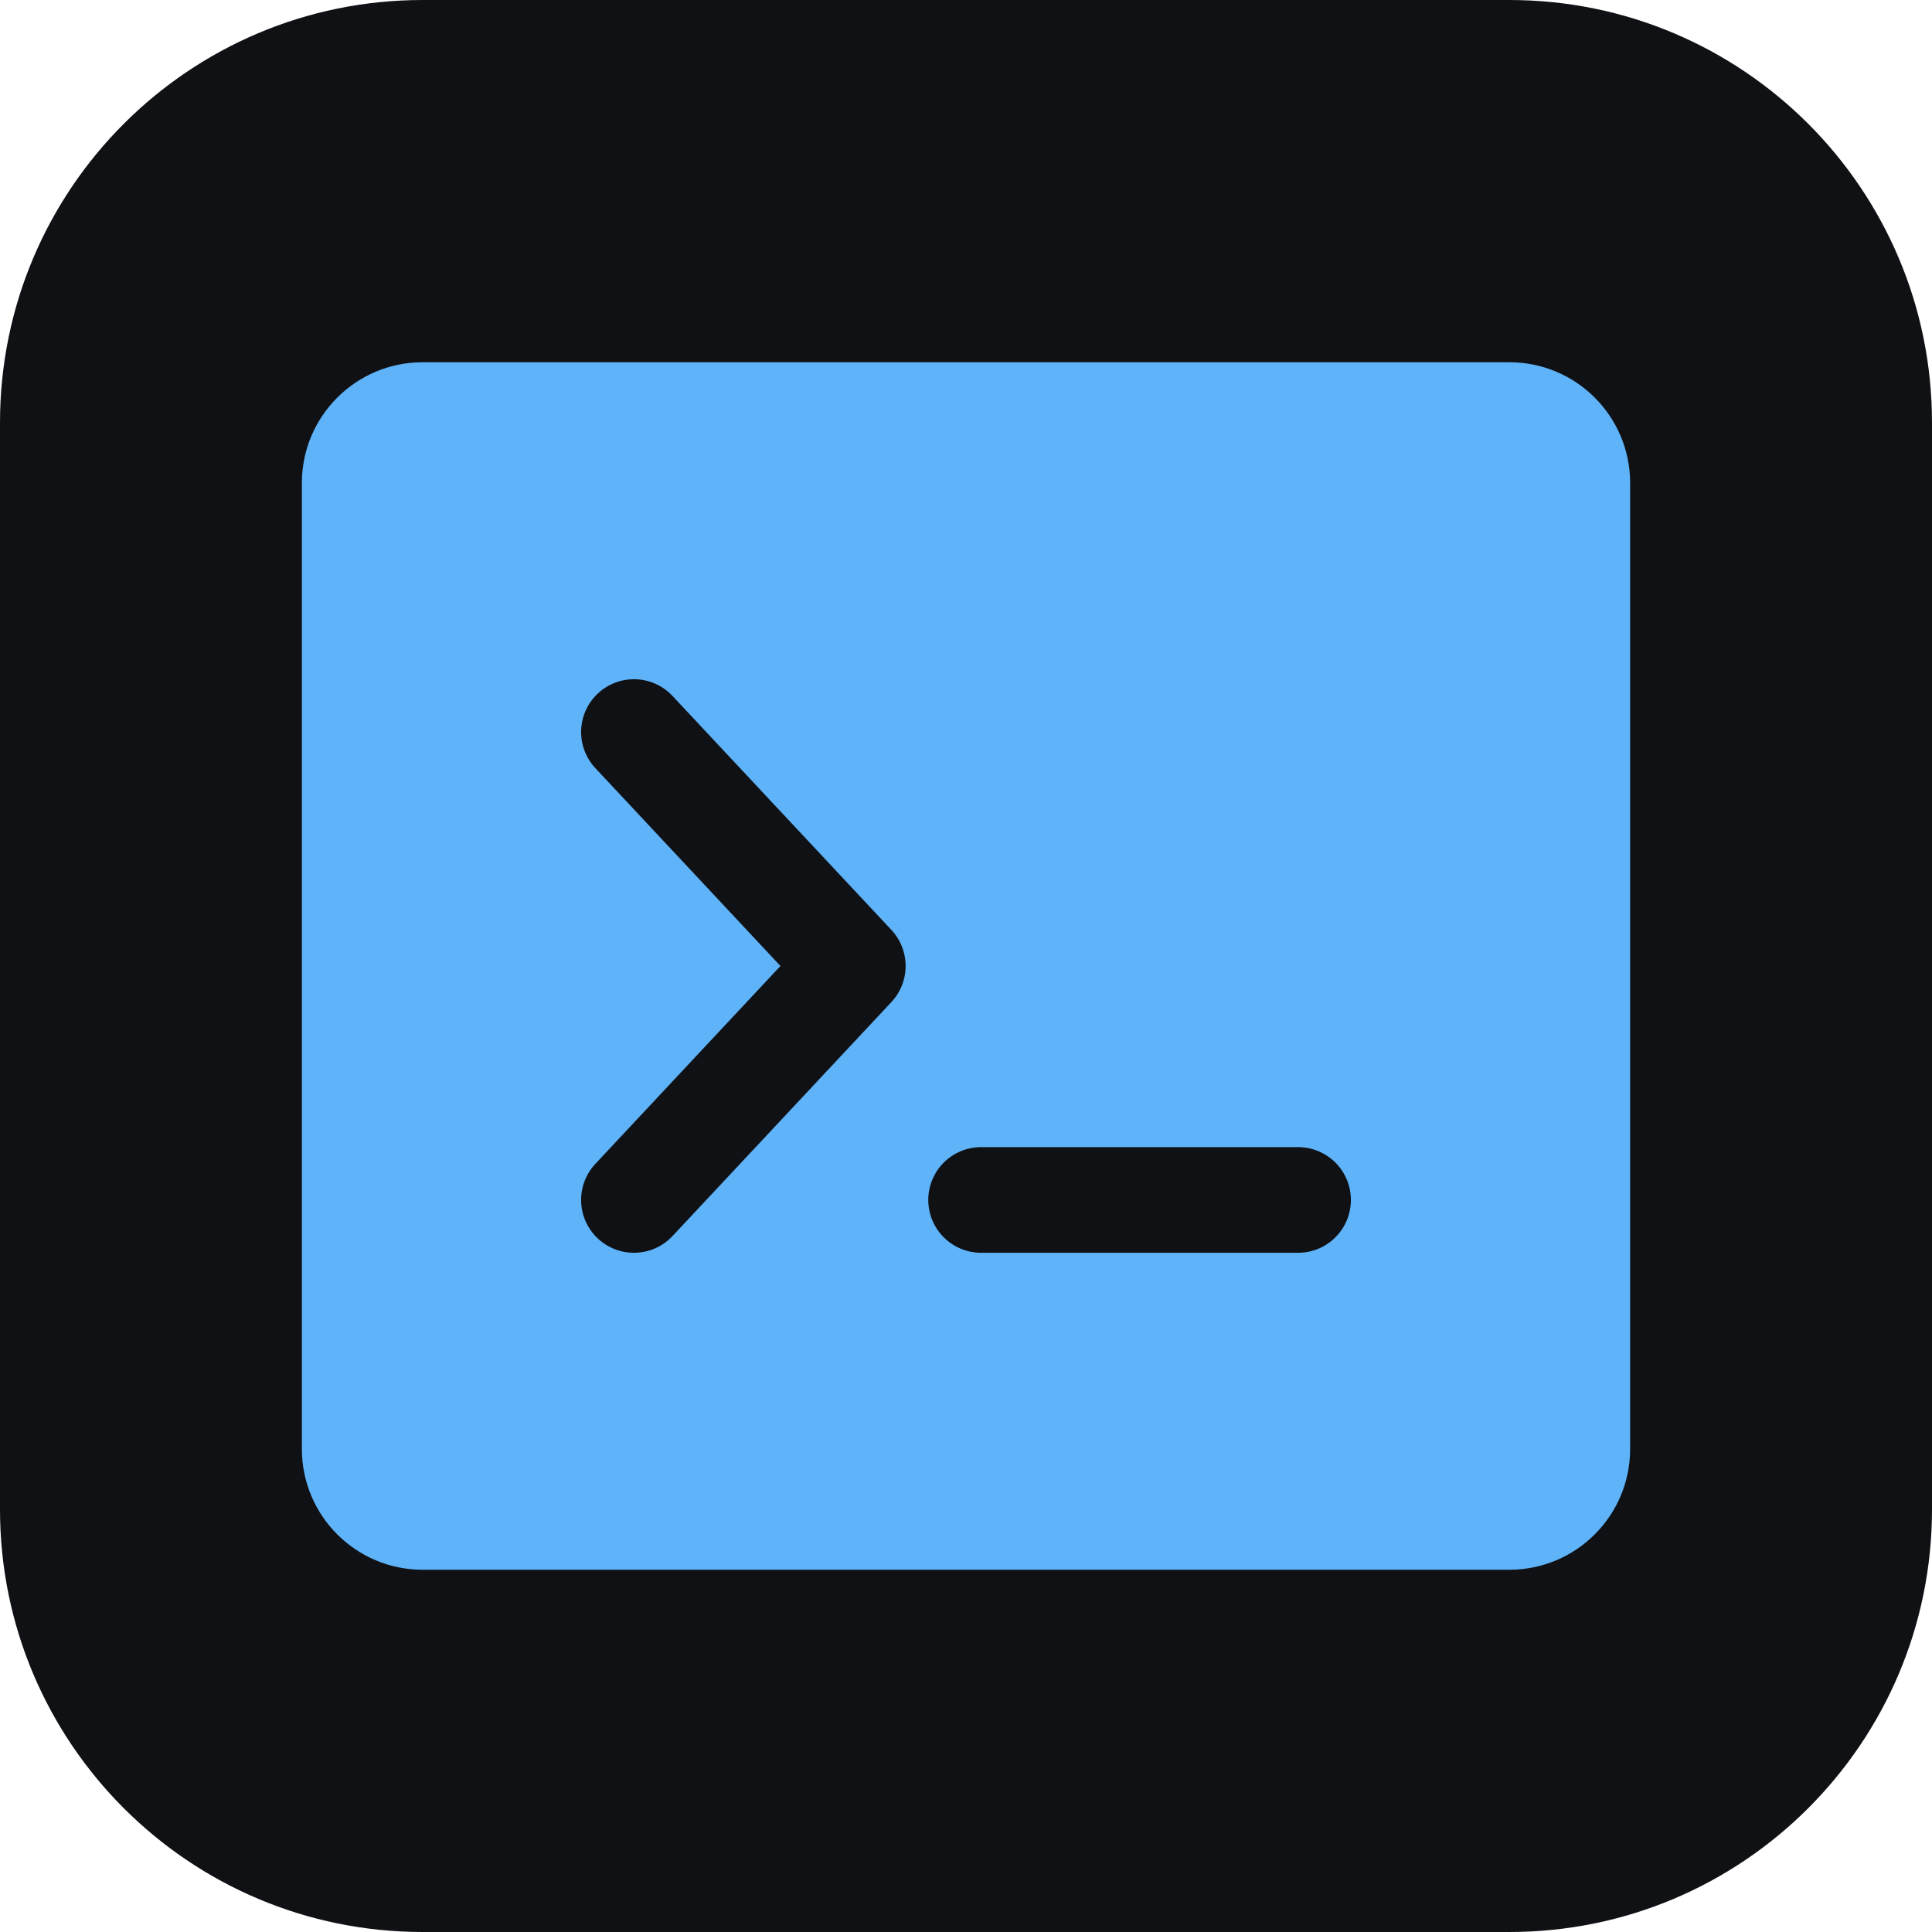
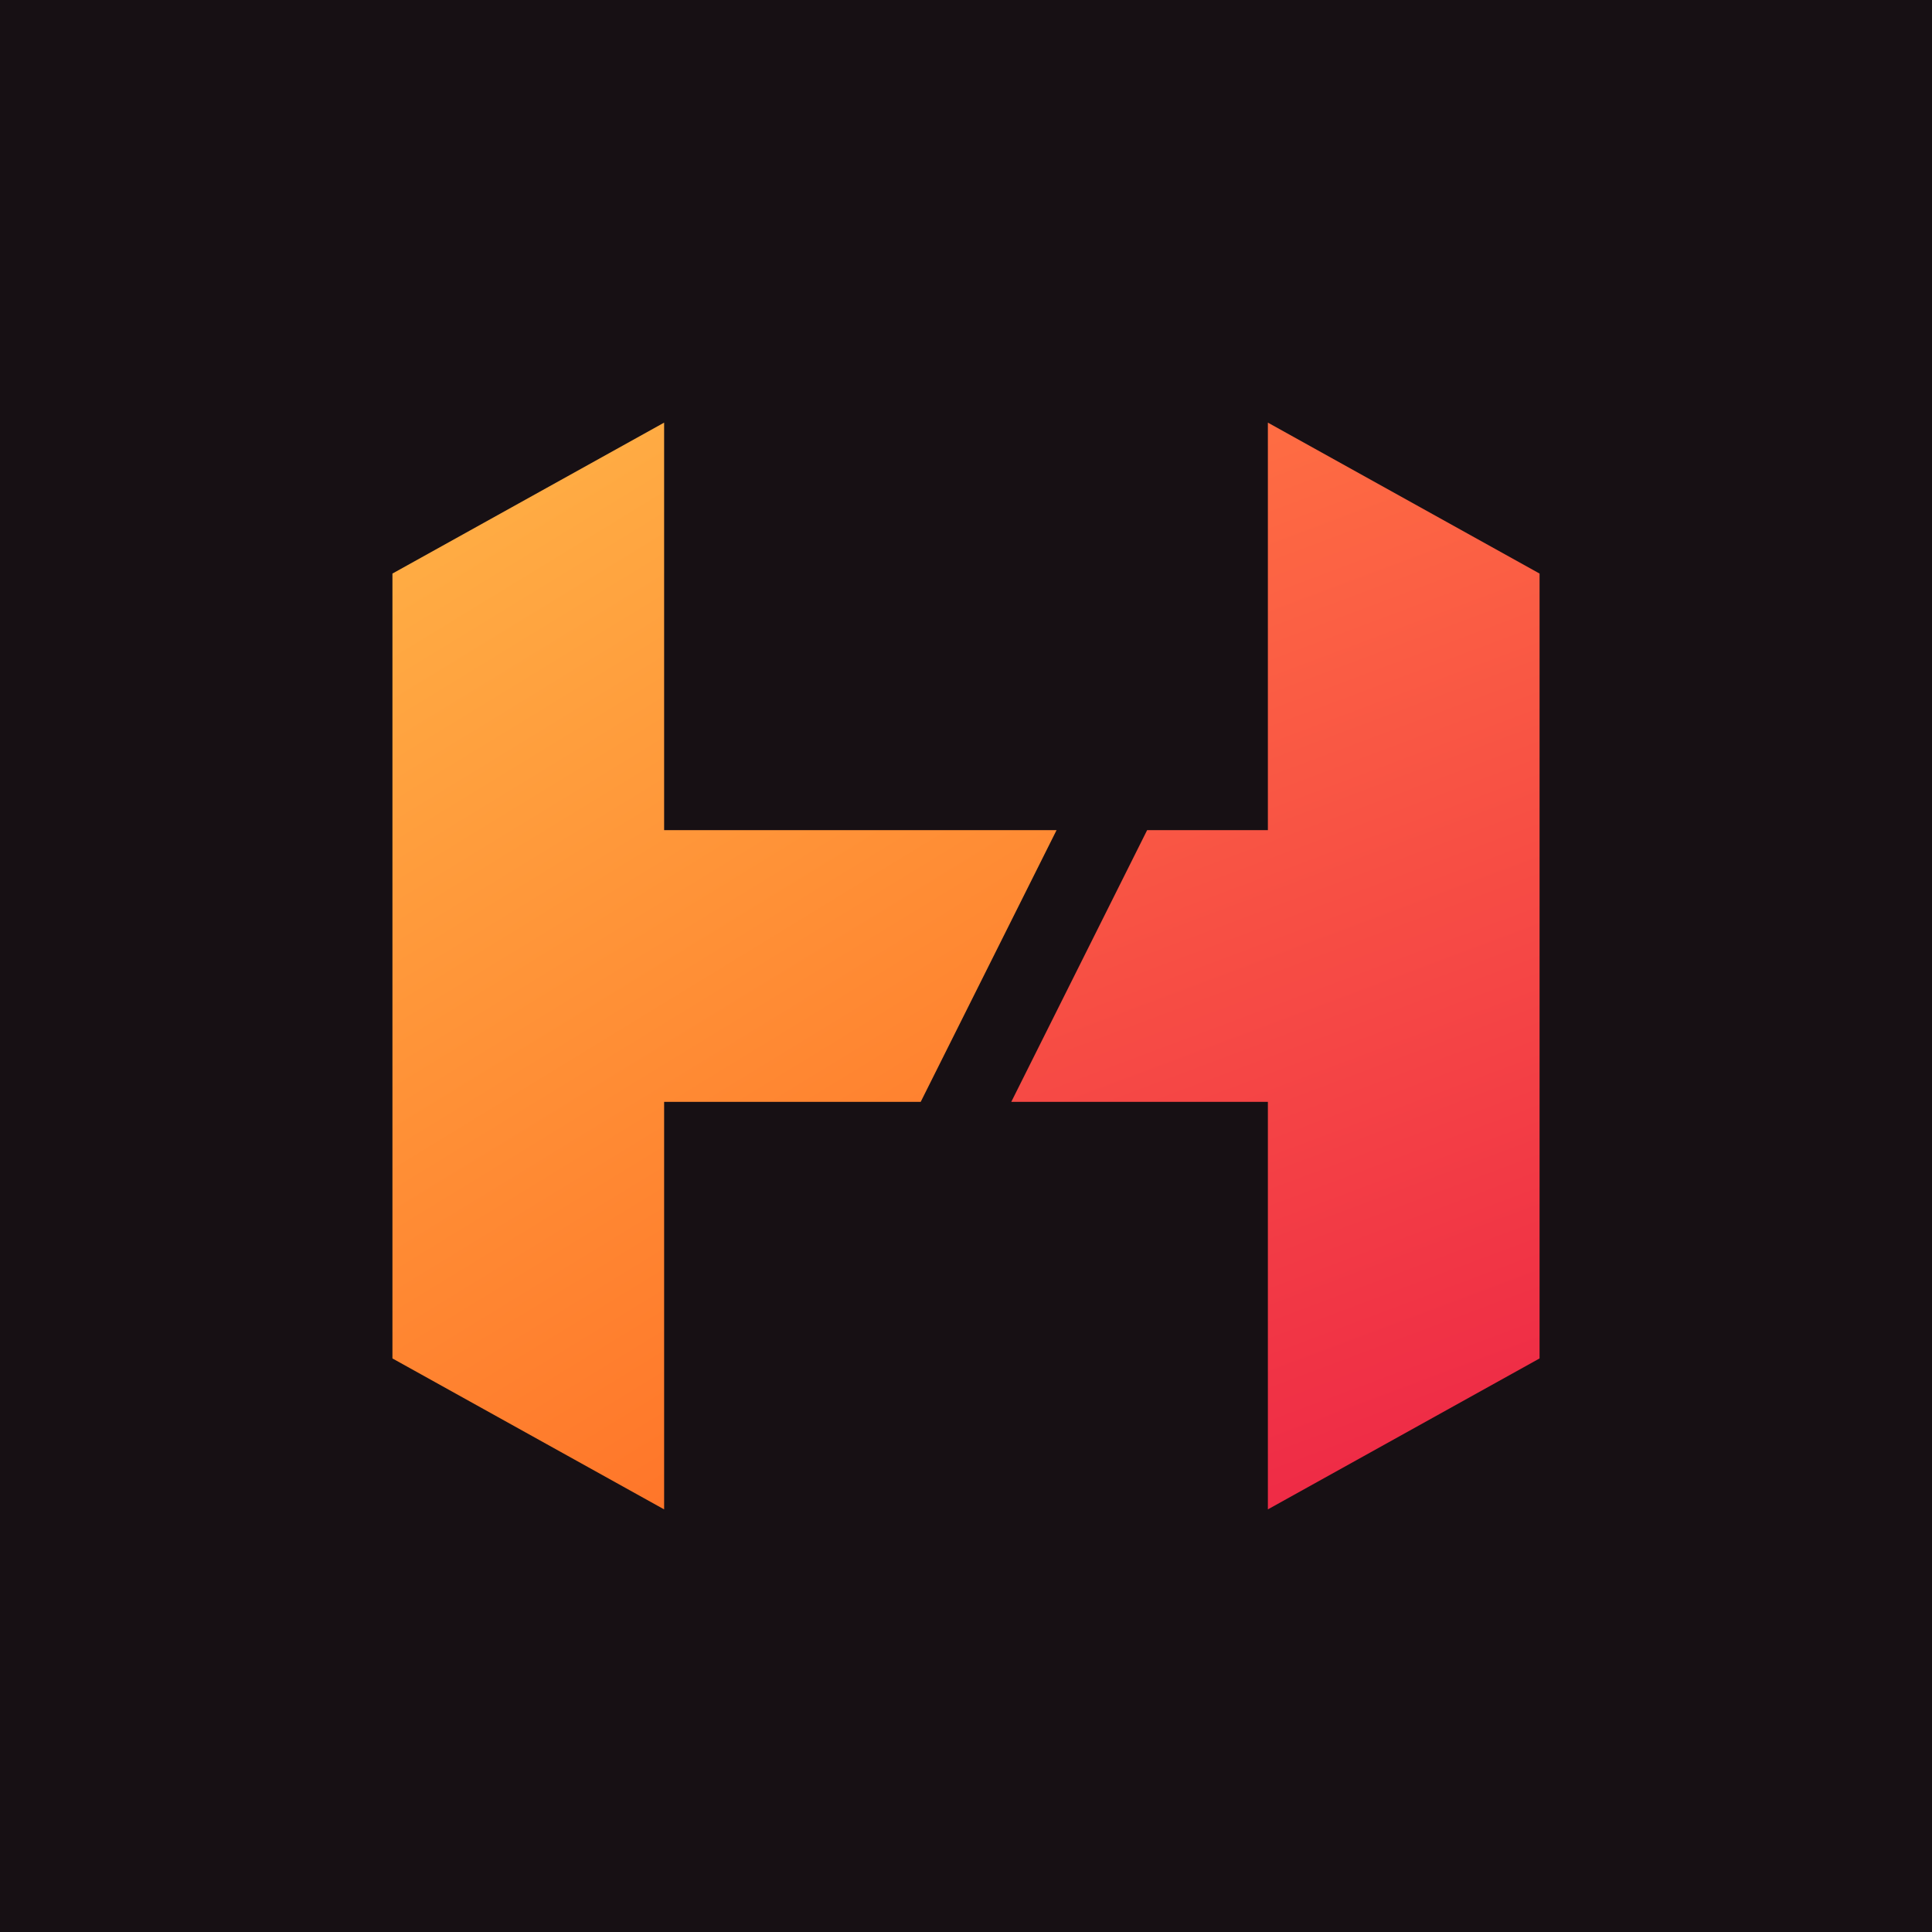
<svg xmlns="http://www.w3.org/2000/svg" viewBox="0 0 512 512">
-   <rect width="512" height="512" rx="112" fill="#0f1115" />
-   <path d="M112 96h288a32 32 0 0 1 32 32v256a32 32 0 0 1-32 32H112a32 32 0 0 1-32-32V128a32 32 0 0 1 32-32Z" fill="#5fb3f9" />
-   <path d="m168 194 58 62-58 62m92 0h84" fill="none" stroke="#0f1115" stroke-linecap="round" stroke-linejoin="round" stroke-width="28" />
+   <defs>
+     <linearGradient id="ember" x1="104" y1="112" x2="280" y2="400" gradientUnits="userSpaceOnUse">
+       <stop stop-color="#ffb347" />
+       <stop offset="1" stop-color="#ff6a24" />
+     </linearGradient>
+     <linearGradient id="flare" x1="300" y1="112" x2="408" y2="400" gradientUnits="userSpaceOnUse">
+       <stop stop-color="#ff7043" />
+       <stop offset="1" stop-color="#ed2546" />
+     </linearGradient>
+   </defs>
+   <rect width="512" height="512" fill="#171014" />
+   <path d="M104 152 176 112V220H280L244 292H176V400L104 360Z" fill="url(#ember)" />
+   <path d="M336 112 408 152V360L336 400V292H268L304 220H336Z" fill="url(#flare)" />
</svg>
